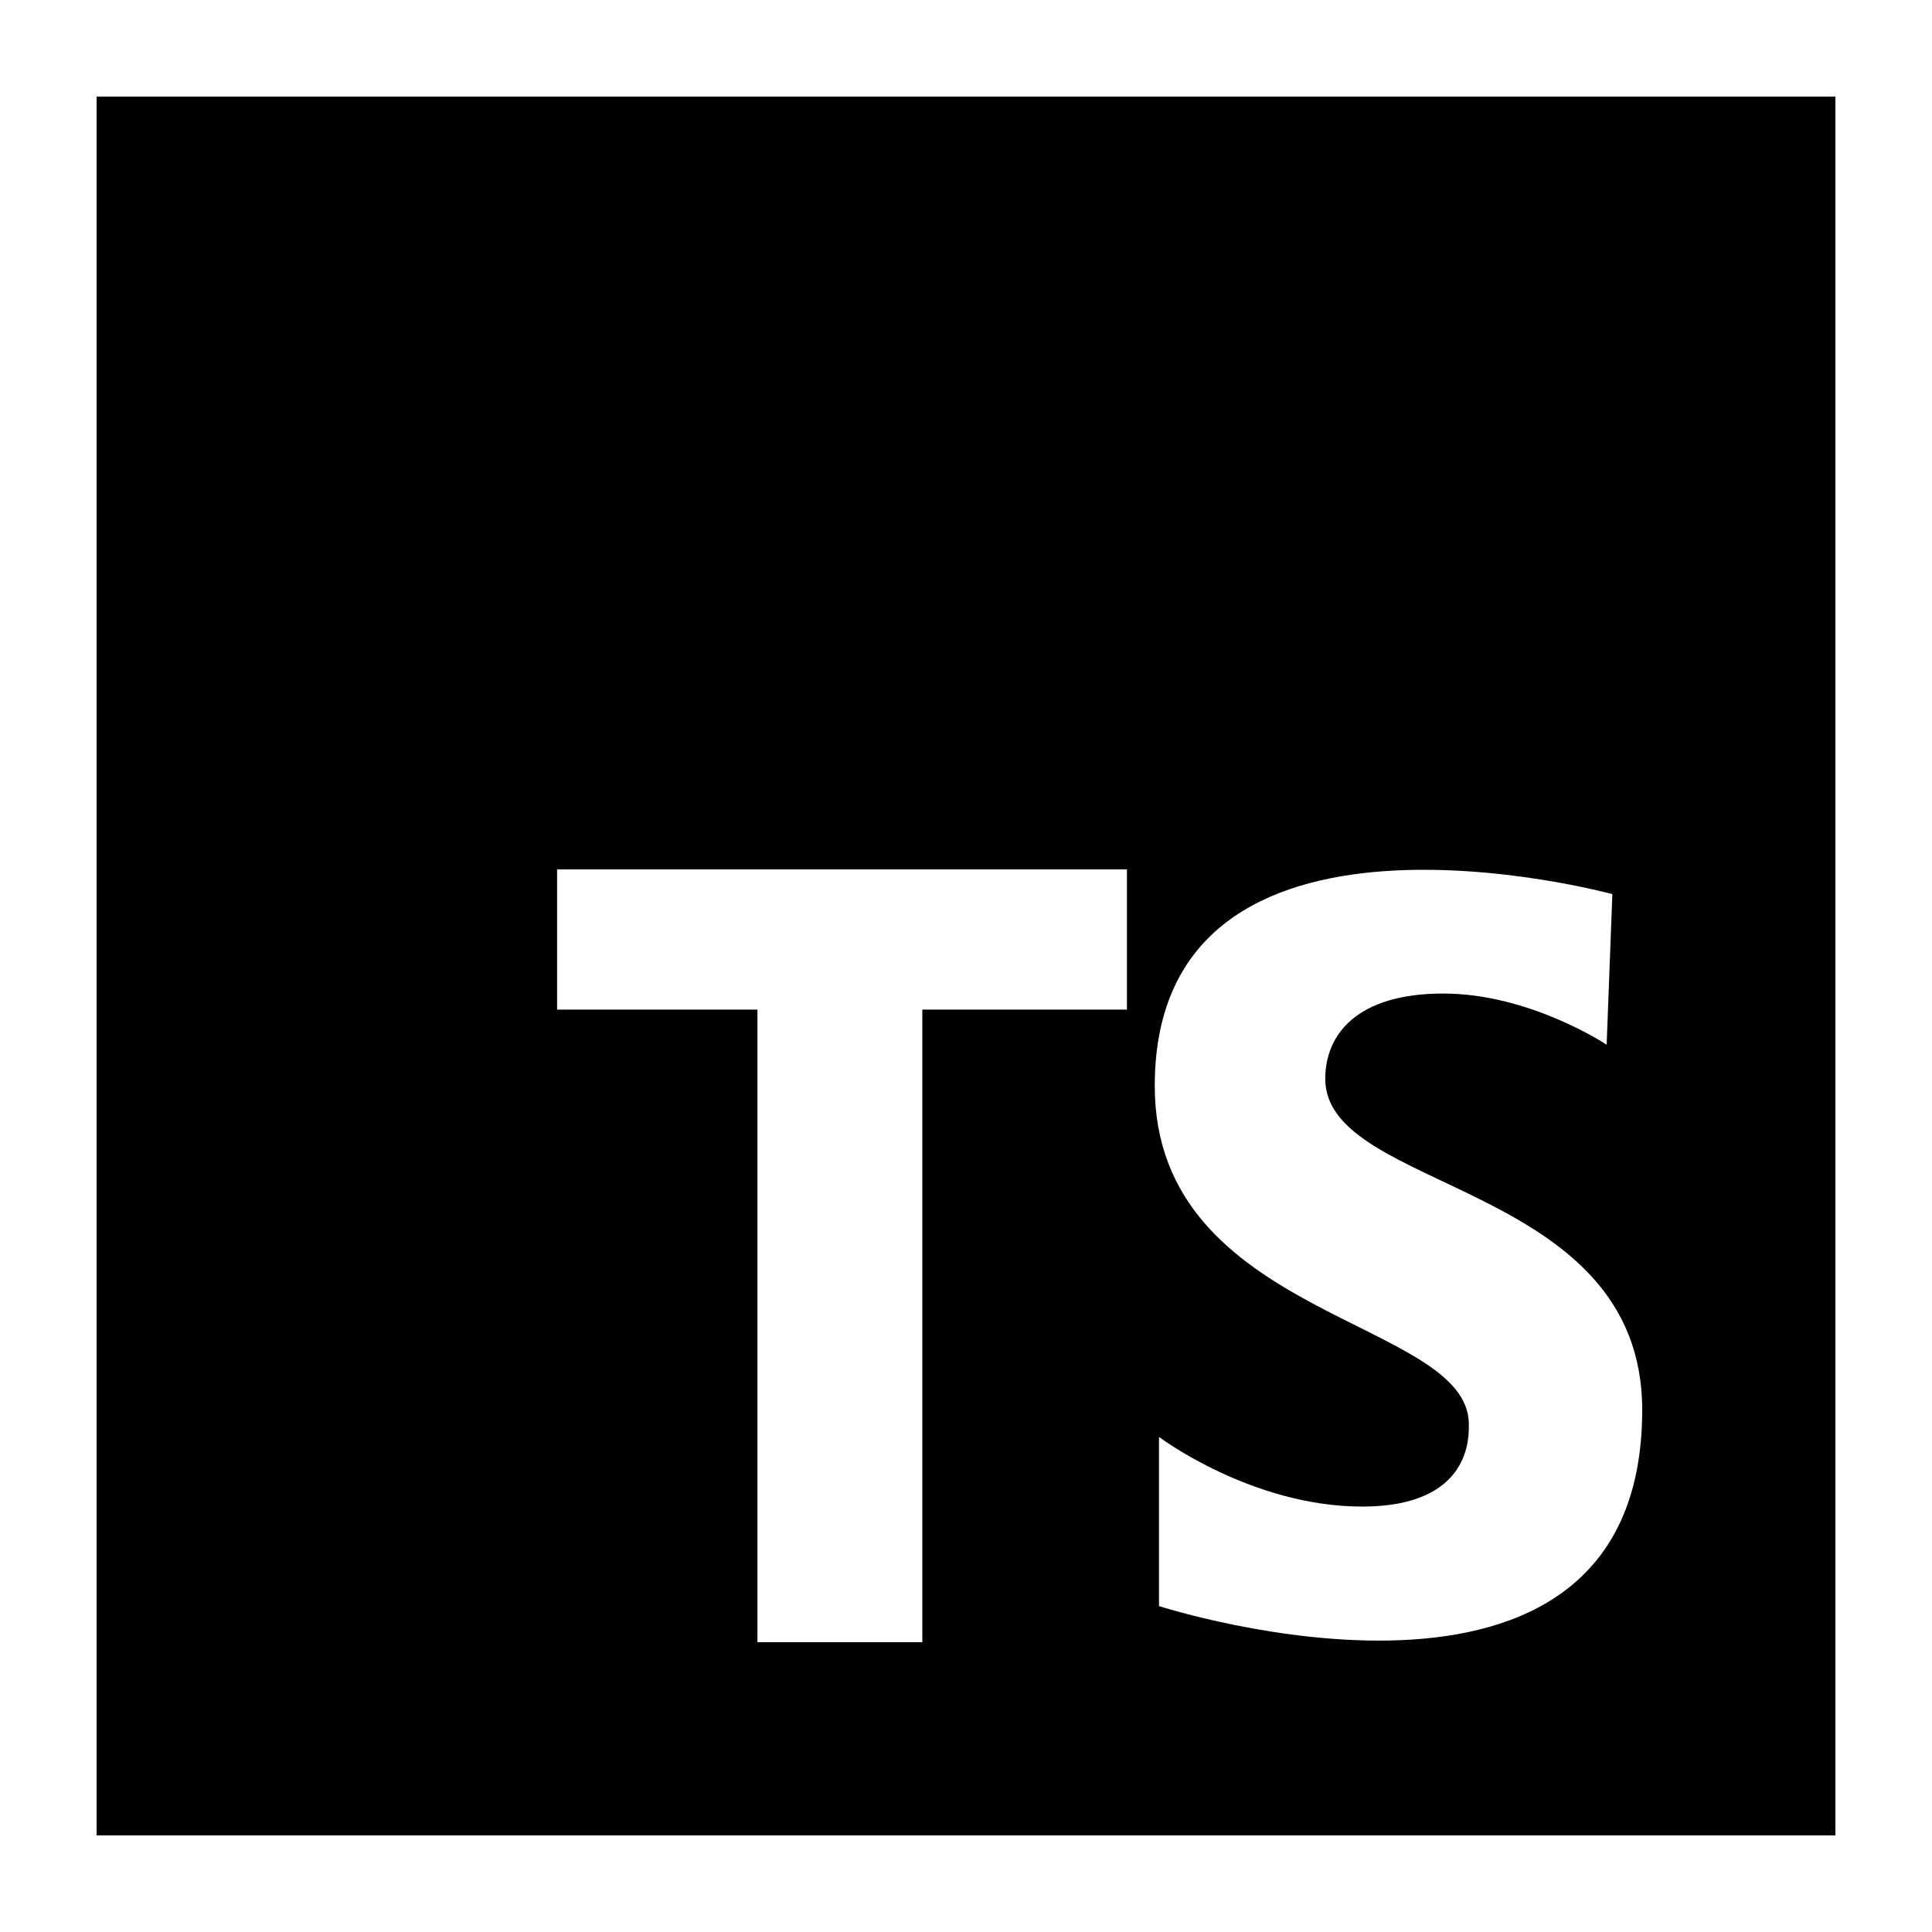
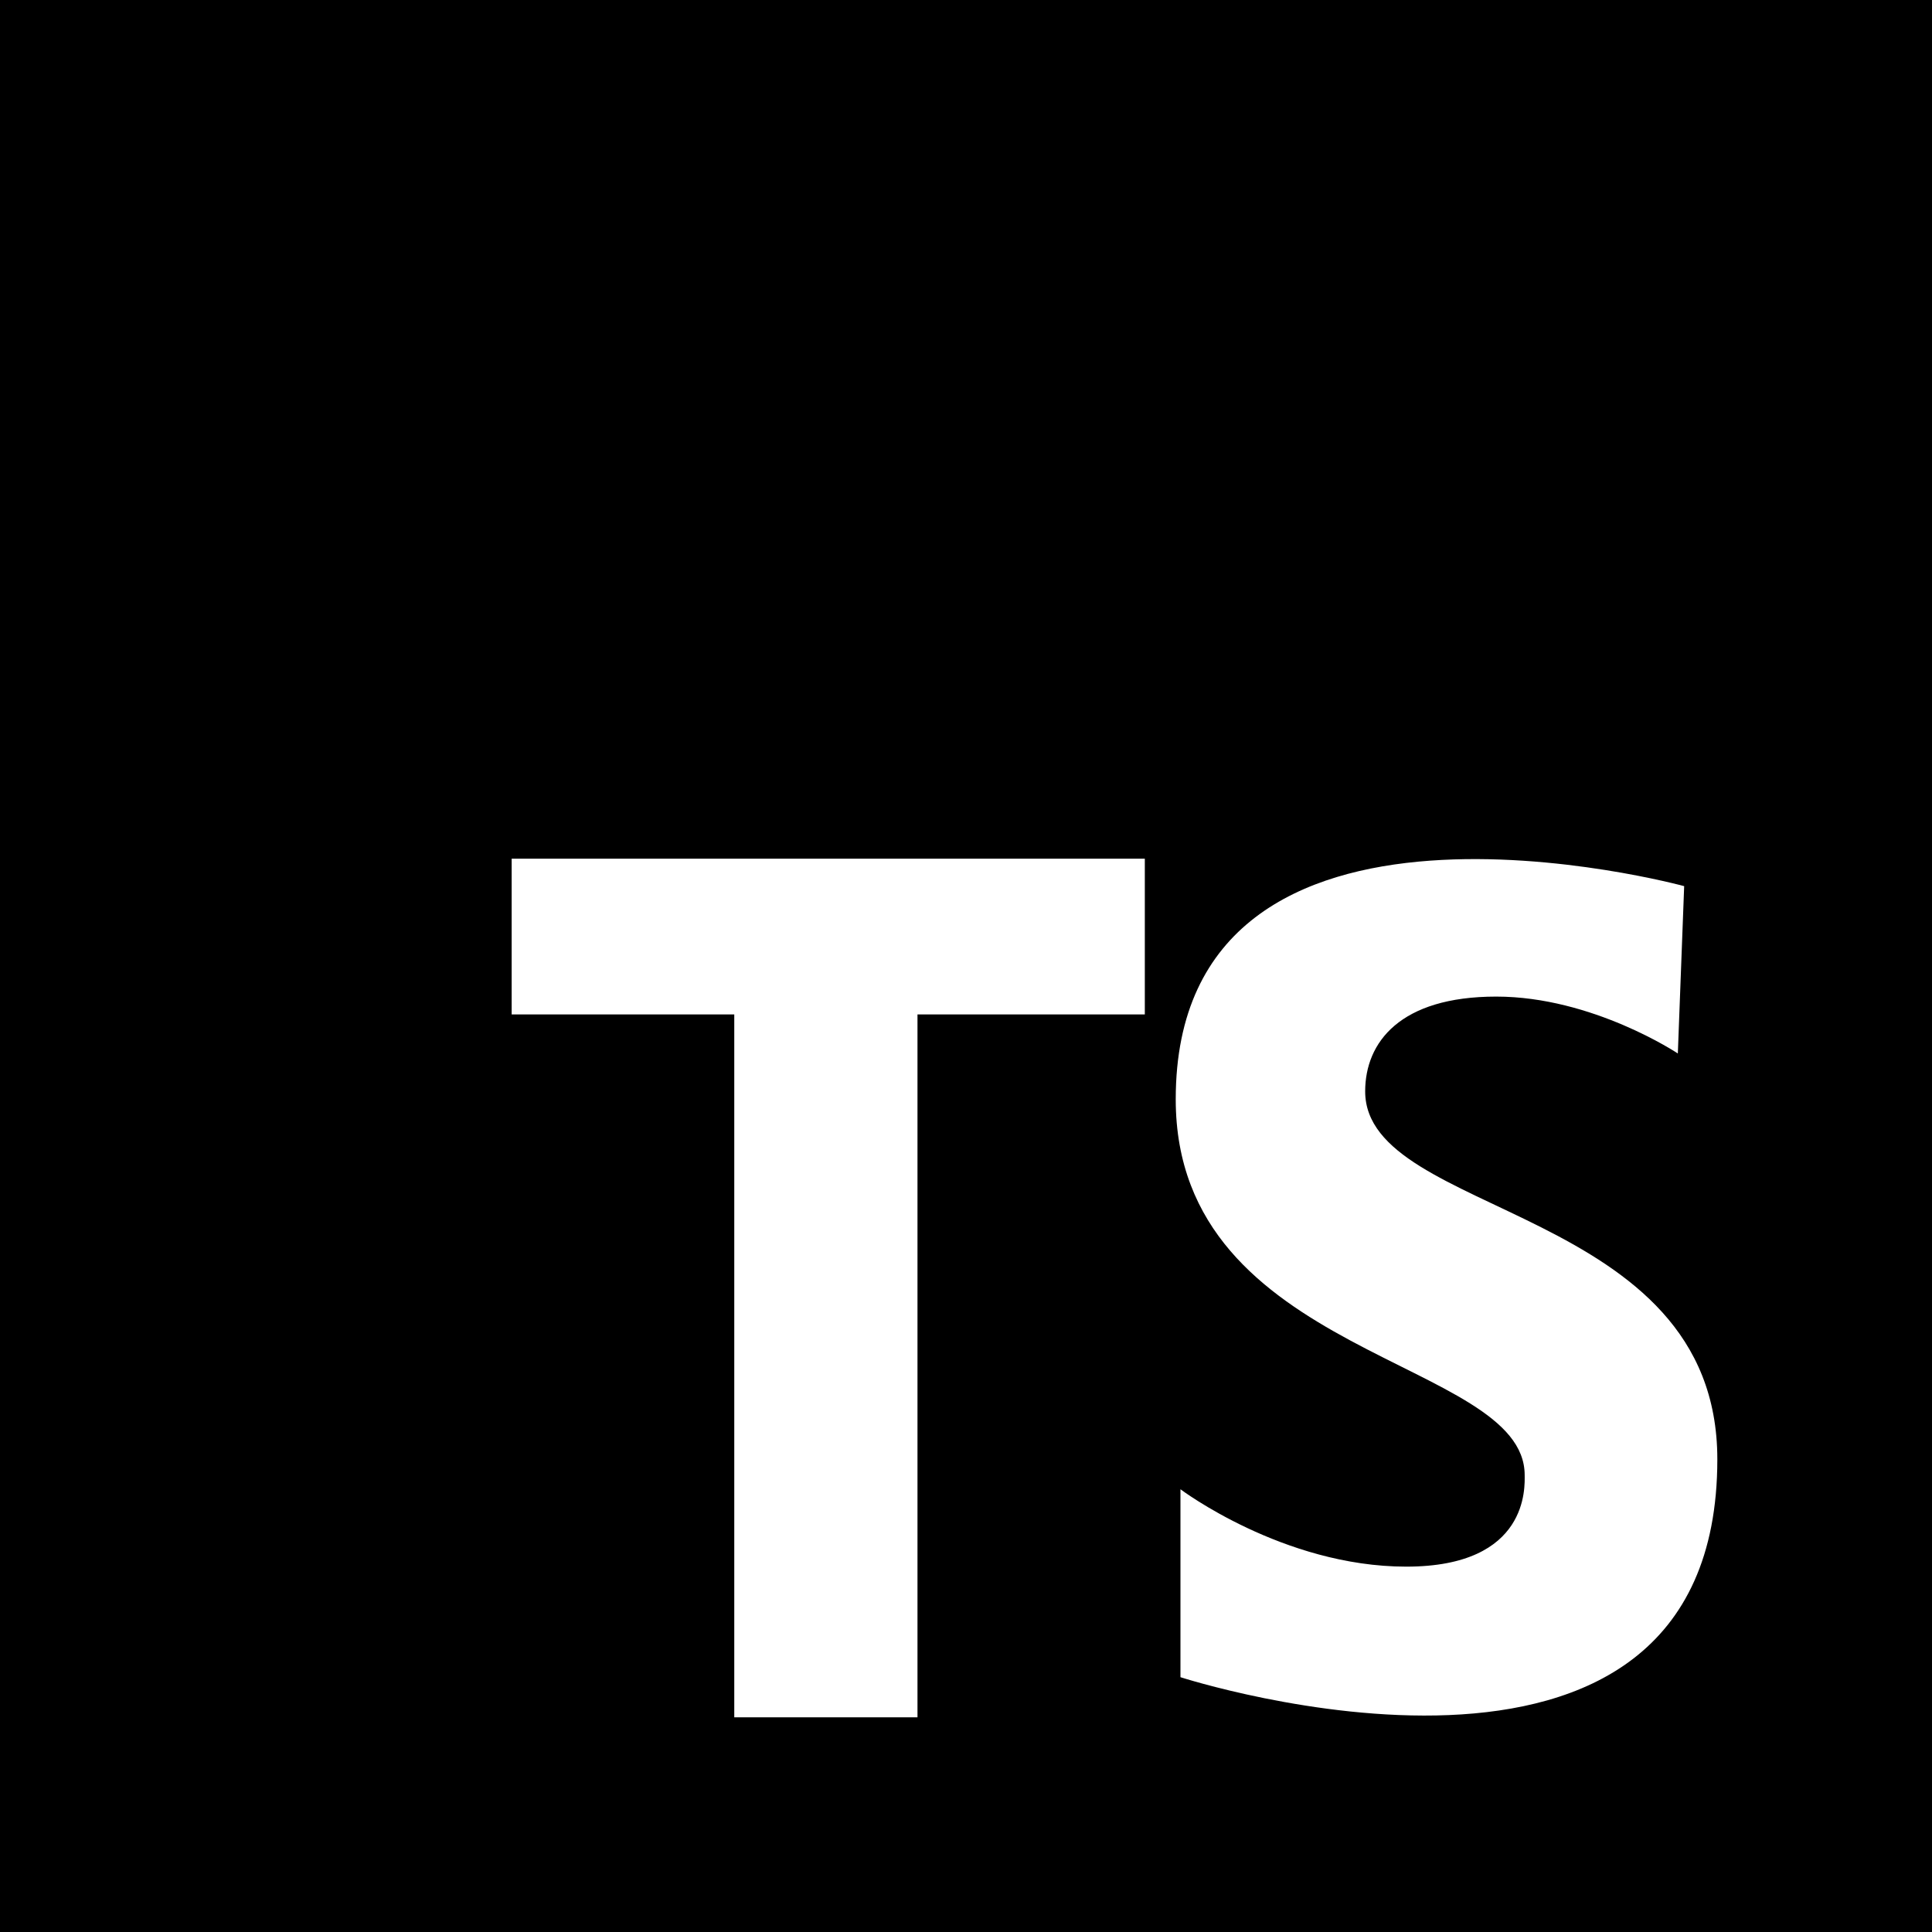
- <svg xmlns="http://www.w3.org/2000/svg" fill="currentColor" viewBox="2 2 20 20" width="100%" height="100%">
+ <svg xmlns="http://www.w3.org/2000/svg" fill="currentColor" viewBox="3 3 18 18" width="100%" height="100%">
  <path d="M3,3v18h18V3H3z M13.666,12.451h-2.118V19H9.841v-6.549H7.767V11h5.899V12.451z M13.998,18.626v-1.751 c0,0,0.956,0.721,2.104,0.721c1.148,0,1.103-0.75,1.103-0.853c0-1.089-3.251-1.089-3.251-3.501c0-3.281,4.737-1.986,4.737-1.986 l-0.059,1.559c0,0-0.794-0.53-1.692-0.53c-0.897,0-1.221,0.427-1.221,0.883c0,1.177,3.281,1.059,3.281,3.428 C19,20.244,13.998,18.626,13.998,18.626z" />
</svg>
